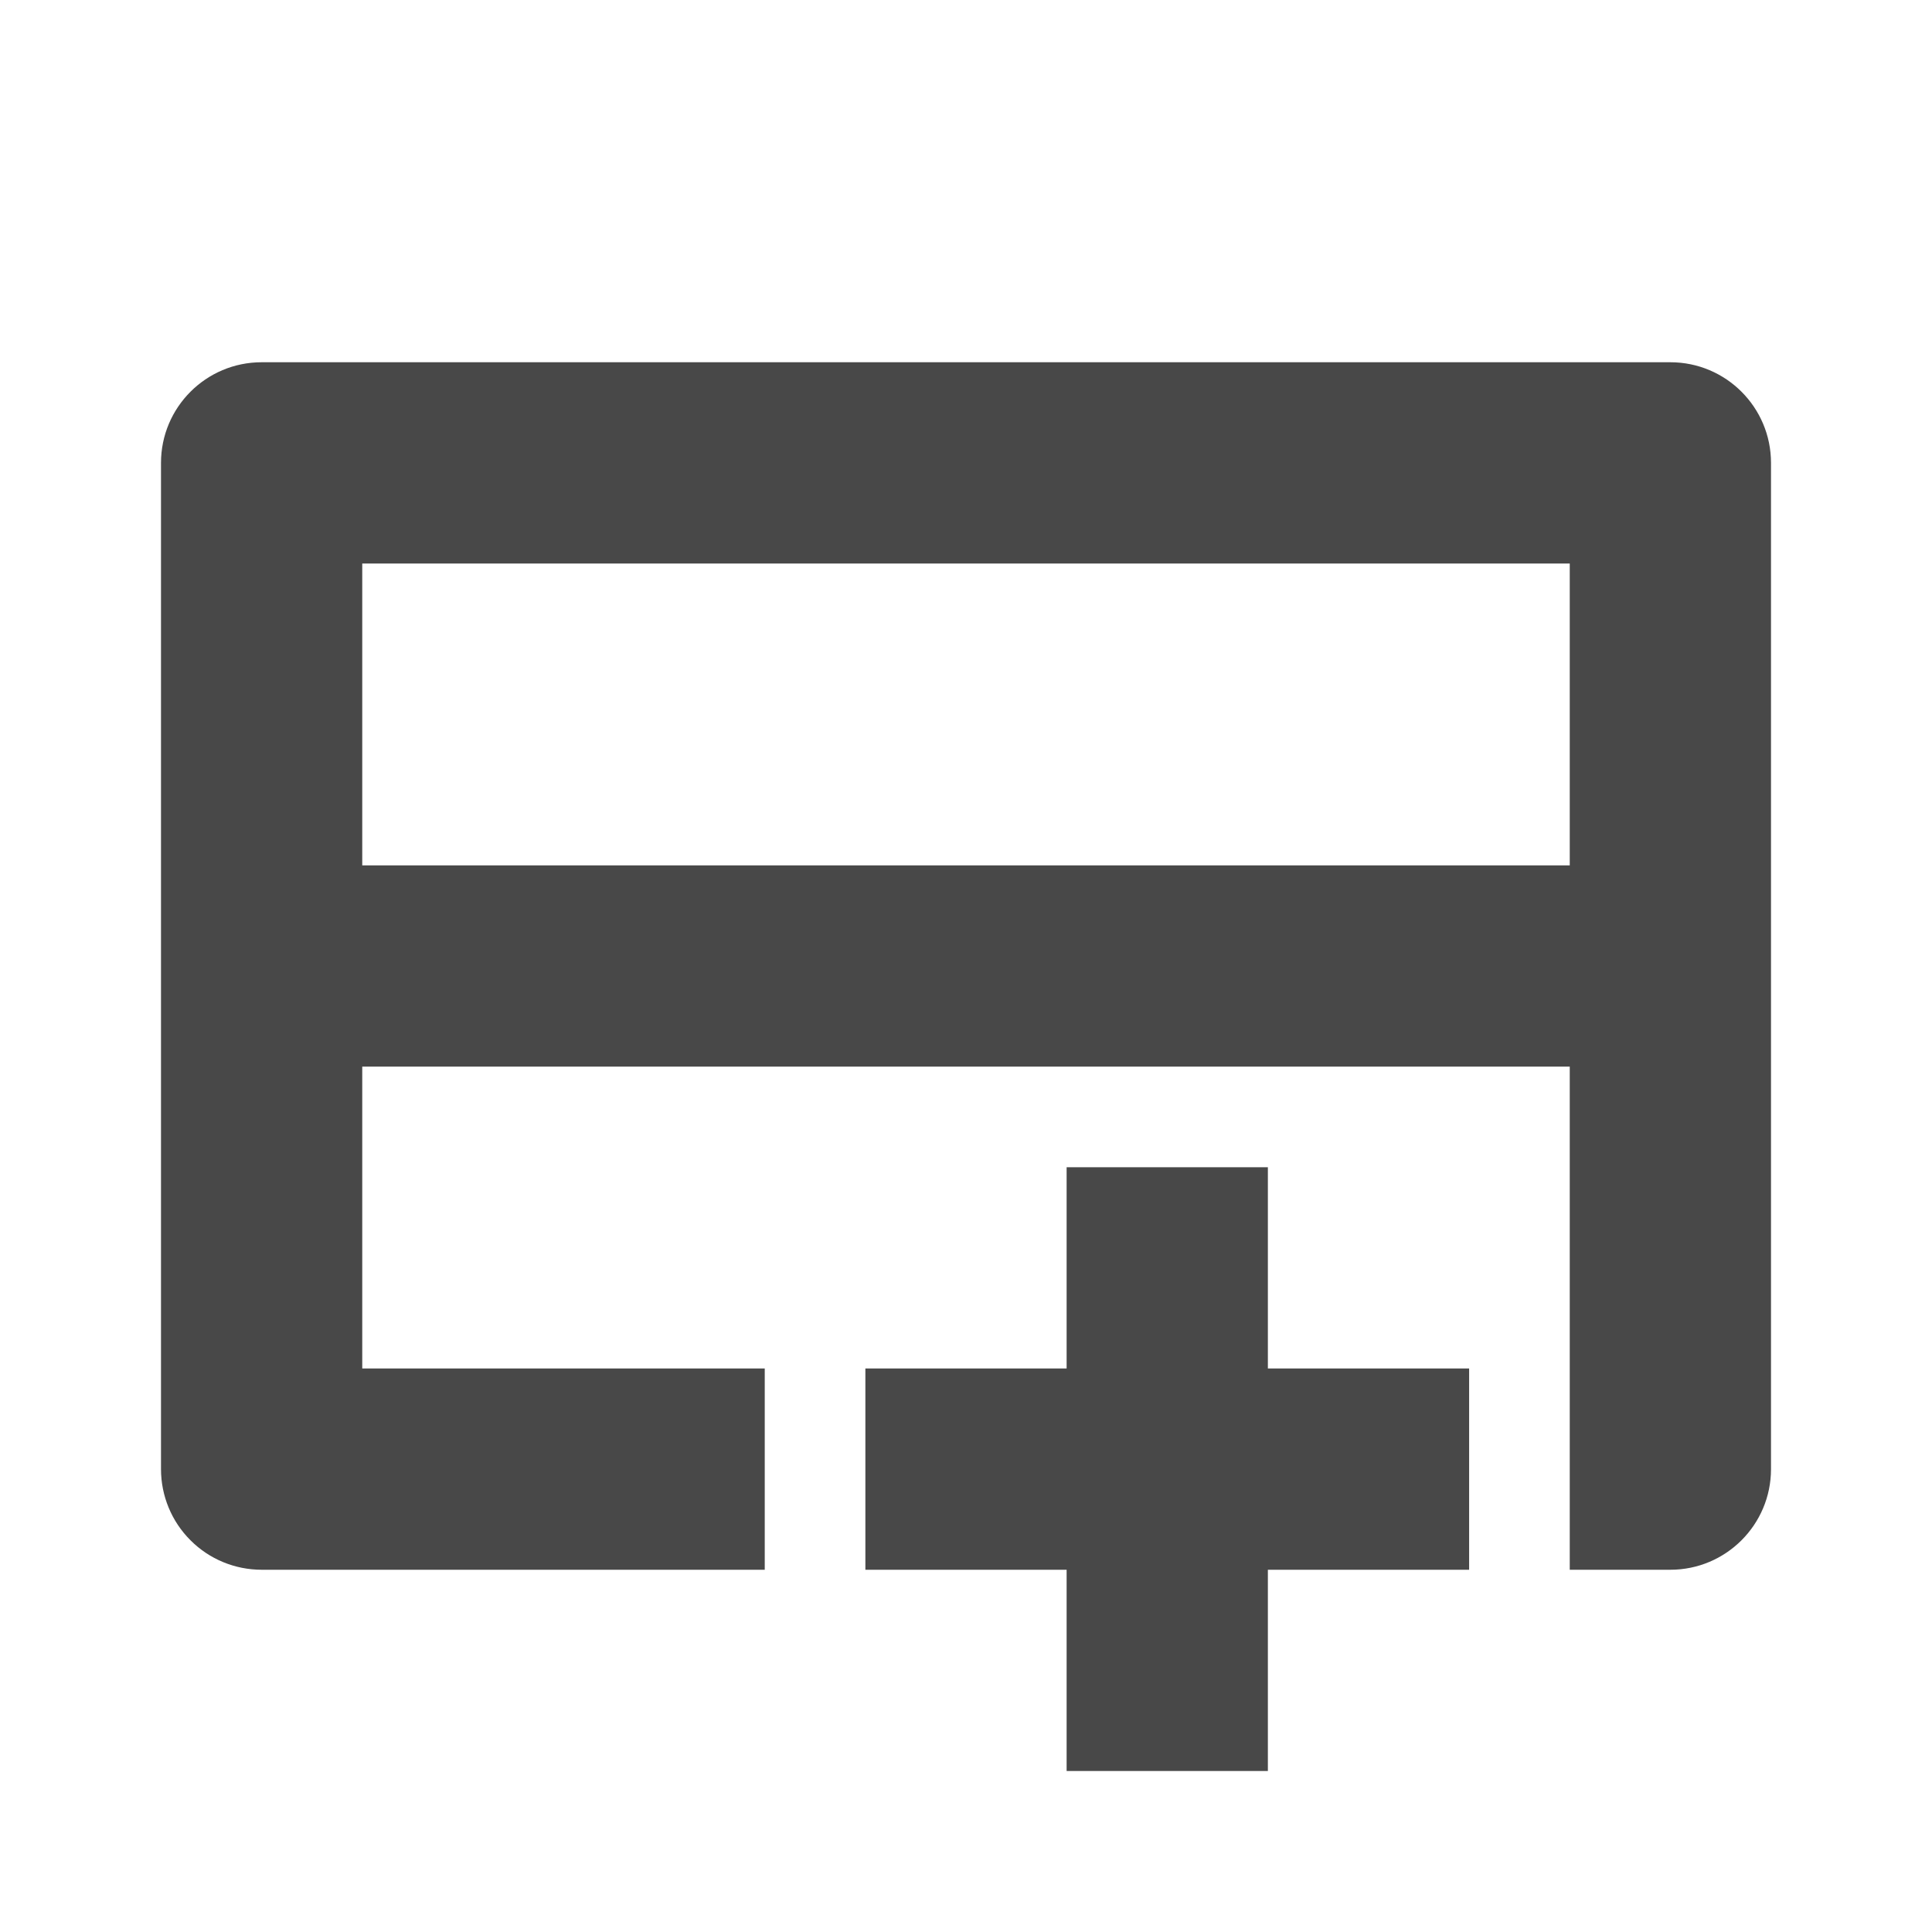
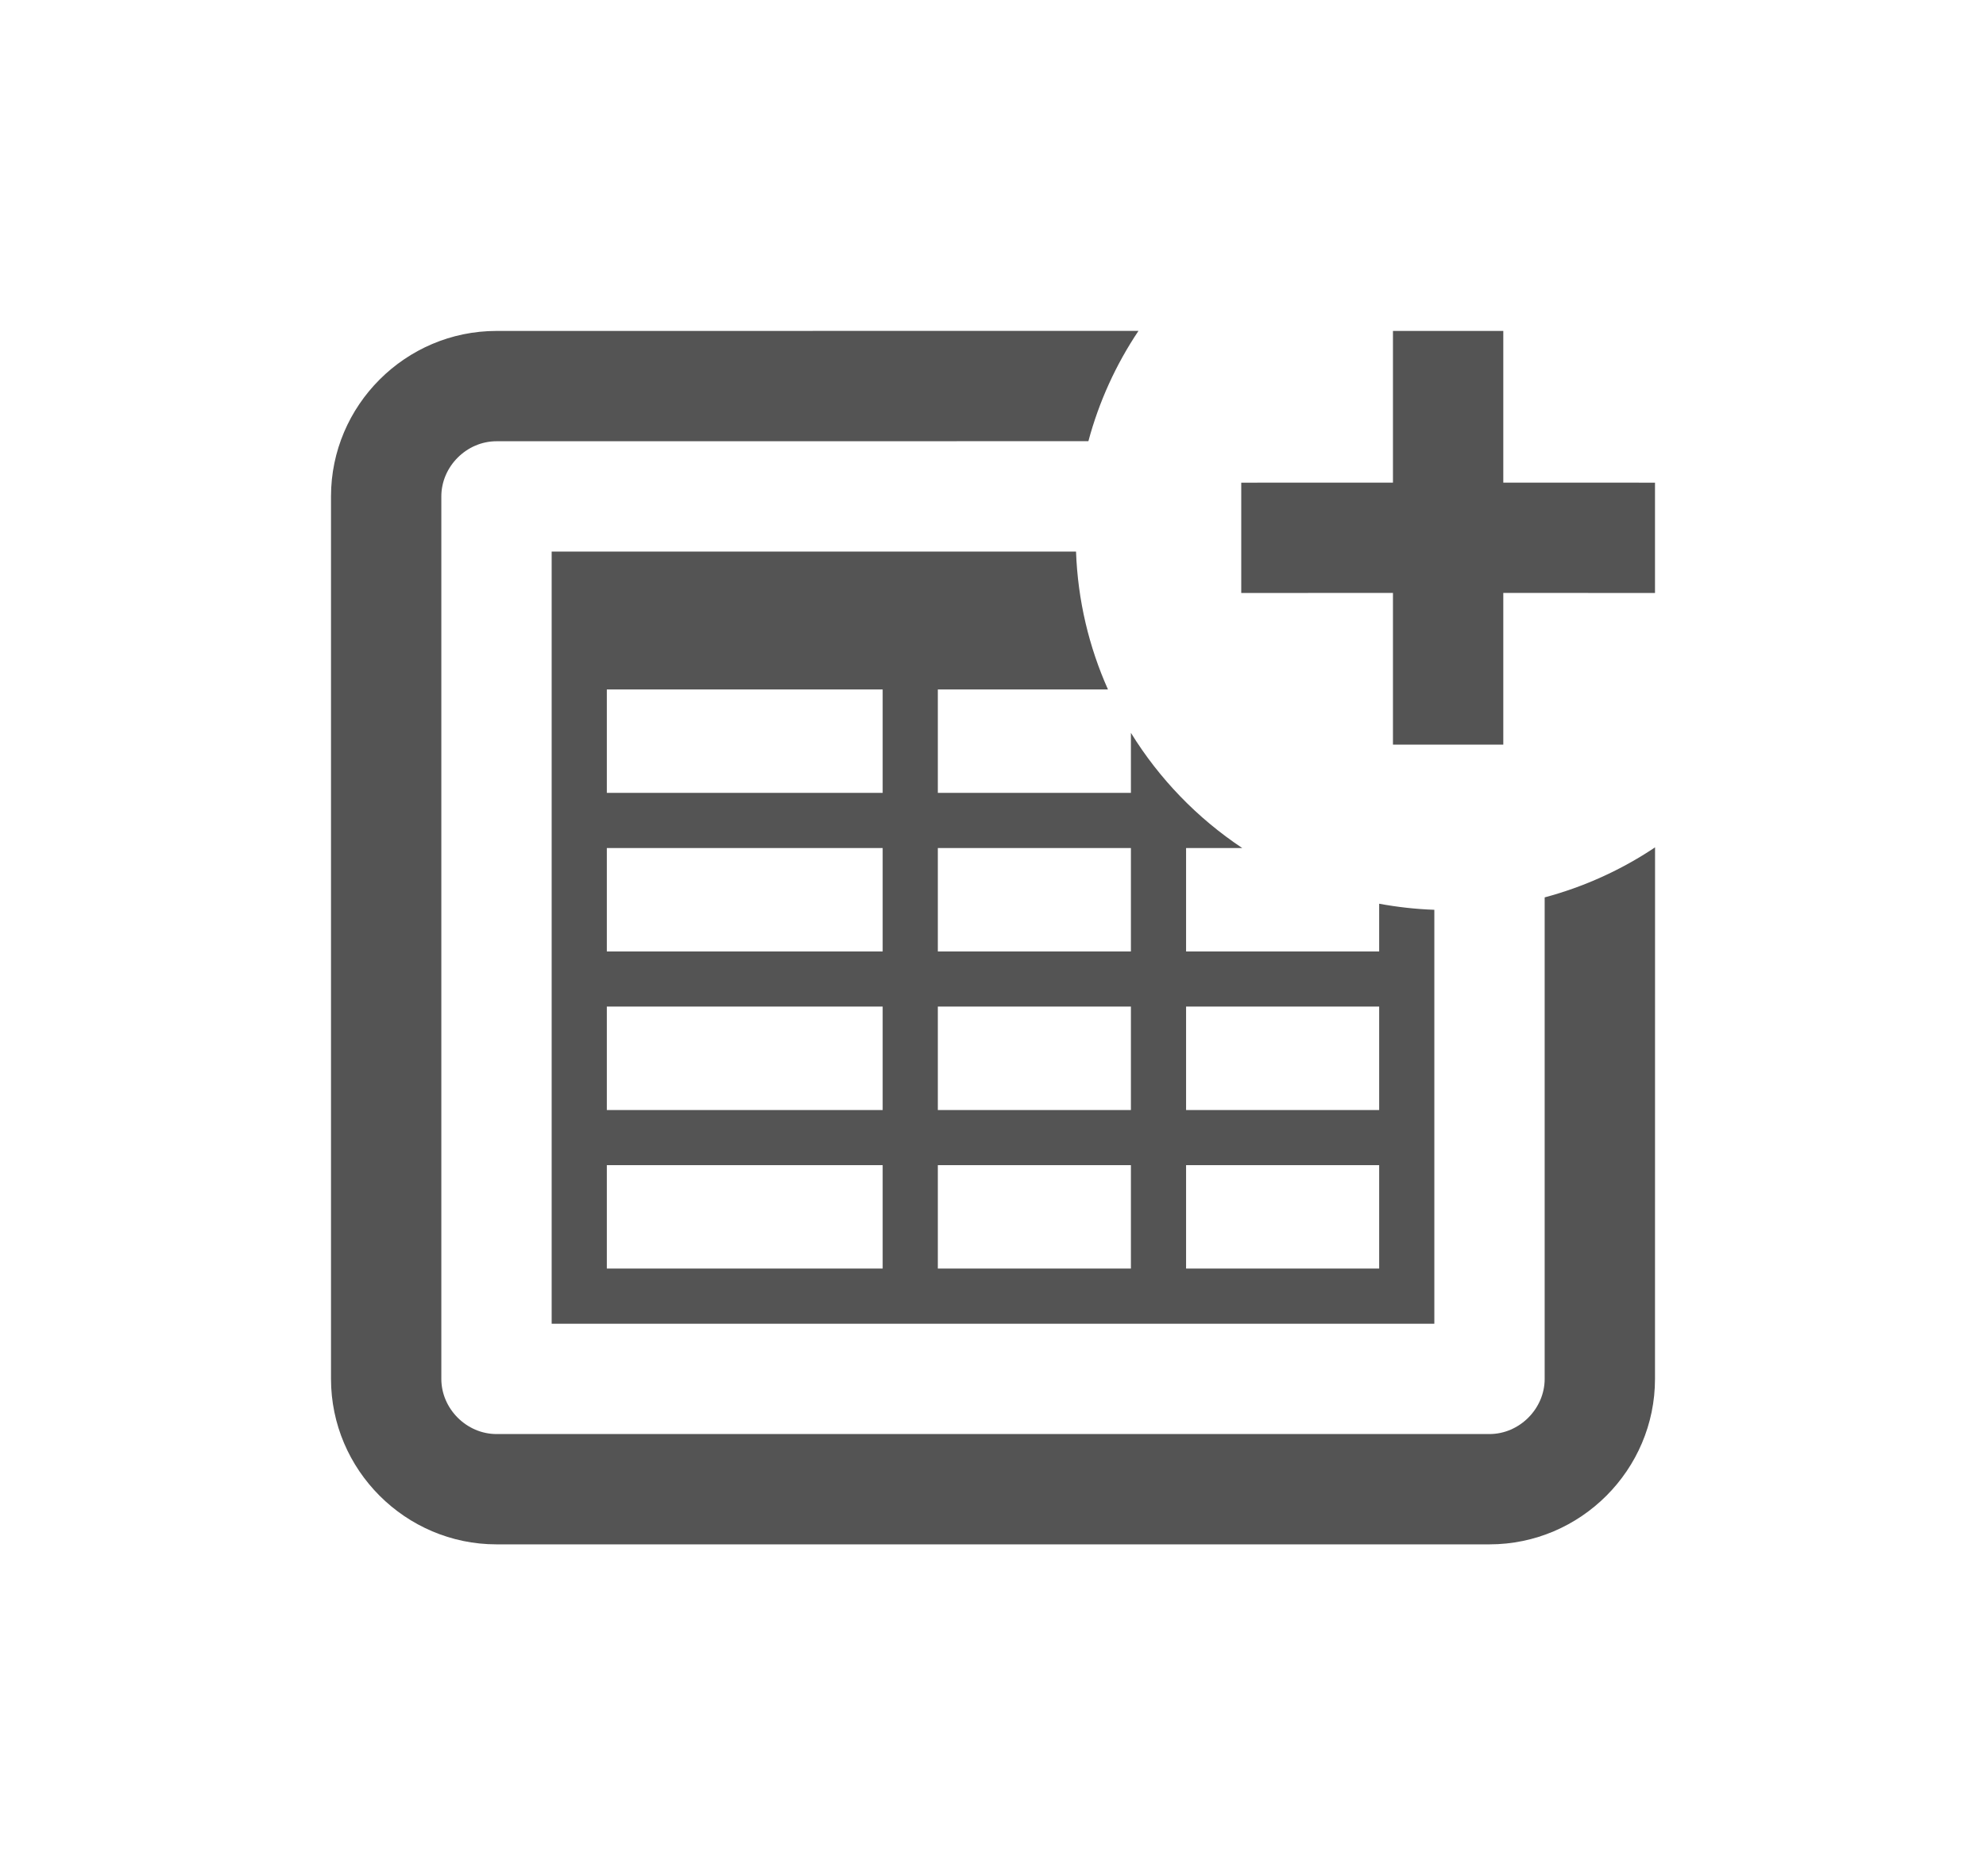
- <svg xmlns="http://www.w3.org/2000/svg" width="64px" height="64px" viewBox="-1.6 -1.6 19.20 19.20" version="1.1" fill="#484848">
-   <g id="SVGRepo_bgCarrier" stroke-width="0" />
-   <g id="SVGRepo_tracerCarrier" stroke-linecap="round" stroke-linejoin="round" />
-   <g id="SVGRepo_iconCarrier">
-     <rect width="16" height="16" id="icon-bound" fill="none" />
-     <path id="table-add-row" d="M11,12l2,0l0,2l-2,0l0,2l-2,0l0,-2l-2,0l0,-2l2,0l0,-2l2,0l0,2Zm-5,2l-5,-0c-0.265,0 -0.52,-0.105 -0.707,-0.293c-0.188,-0.187 -0.293,-0.442 -0.293,-0.707l-0,-10c-0,-0.552 0.448,-1 1,-1c2.577,0 11.423,-0 14,0c0.552,0 1,0.448 1,1c-0,1.916 0,8.084 -0,10c-0,0.552 -0.448,1 -1,1l-1,-0l0,-5l-12,-0l0,3l4,0l0,2Zm-4,-10l0,3l12,0l0,-3l-12,0Z" />
+ <svg xmlns="http://www.w3.org/2000/svg" width="36" height="34" viewBox="0 0 36 34">
+   <g fill-rule="nonzero" fill="none">
+     <path d="M0 0h36v34H0z" />
+     <path d="M20.637 5.999a6.717 6.717 0 0 0-.908 2L9 8c-.542 0-1 .458-1 1v16c0 .542.458 1 1 1h18c.542 0 1-.458 1-1v-8.73a6.717 6.717 0 0 0 2.001-.907L30 25c0 1.65-1.35 3-3 3H9c-1.65 0-3-1.35-3-3V9c0-1.65 1.35-3 3-3l11.637-.001zM19.505 10c.032.888.236 1.732.579 2.5H17v1.875h3.5v-1.088a6.786 6.786 0 0 0 2.018 2.088H21.5v1.875H25v-.865c.326.06.66.098 1 .11V24H10V10h9.505zM25 21.125h-3.5V23H25v-1.875zm-4.5 0H17V23h3.5v-1.875zm-4.5 0h-5V23h5v-1.875zm9-2.875h-3.5v1.875H25V18.25zm-4.5 0H17v1.875h3.5V18.25zm-4.5 0h-5v1.875h5V18.25zm4.5-2.875H17v1.875h3.5v-1.875zm-4.5 0h-5v1.875h5v-1.875zm0-2.875h-5v1.875h5V12.5zM27.25 6v2.75l2.75.001v2l-2.75-.001v2.75h-2v-2.75l-2.75.001v-2l2.75-.001V6h2z" fill="#545454" />
  </g>
</svg>
